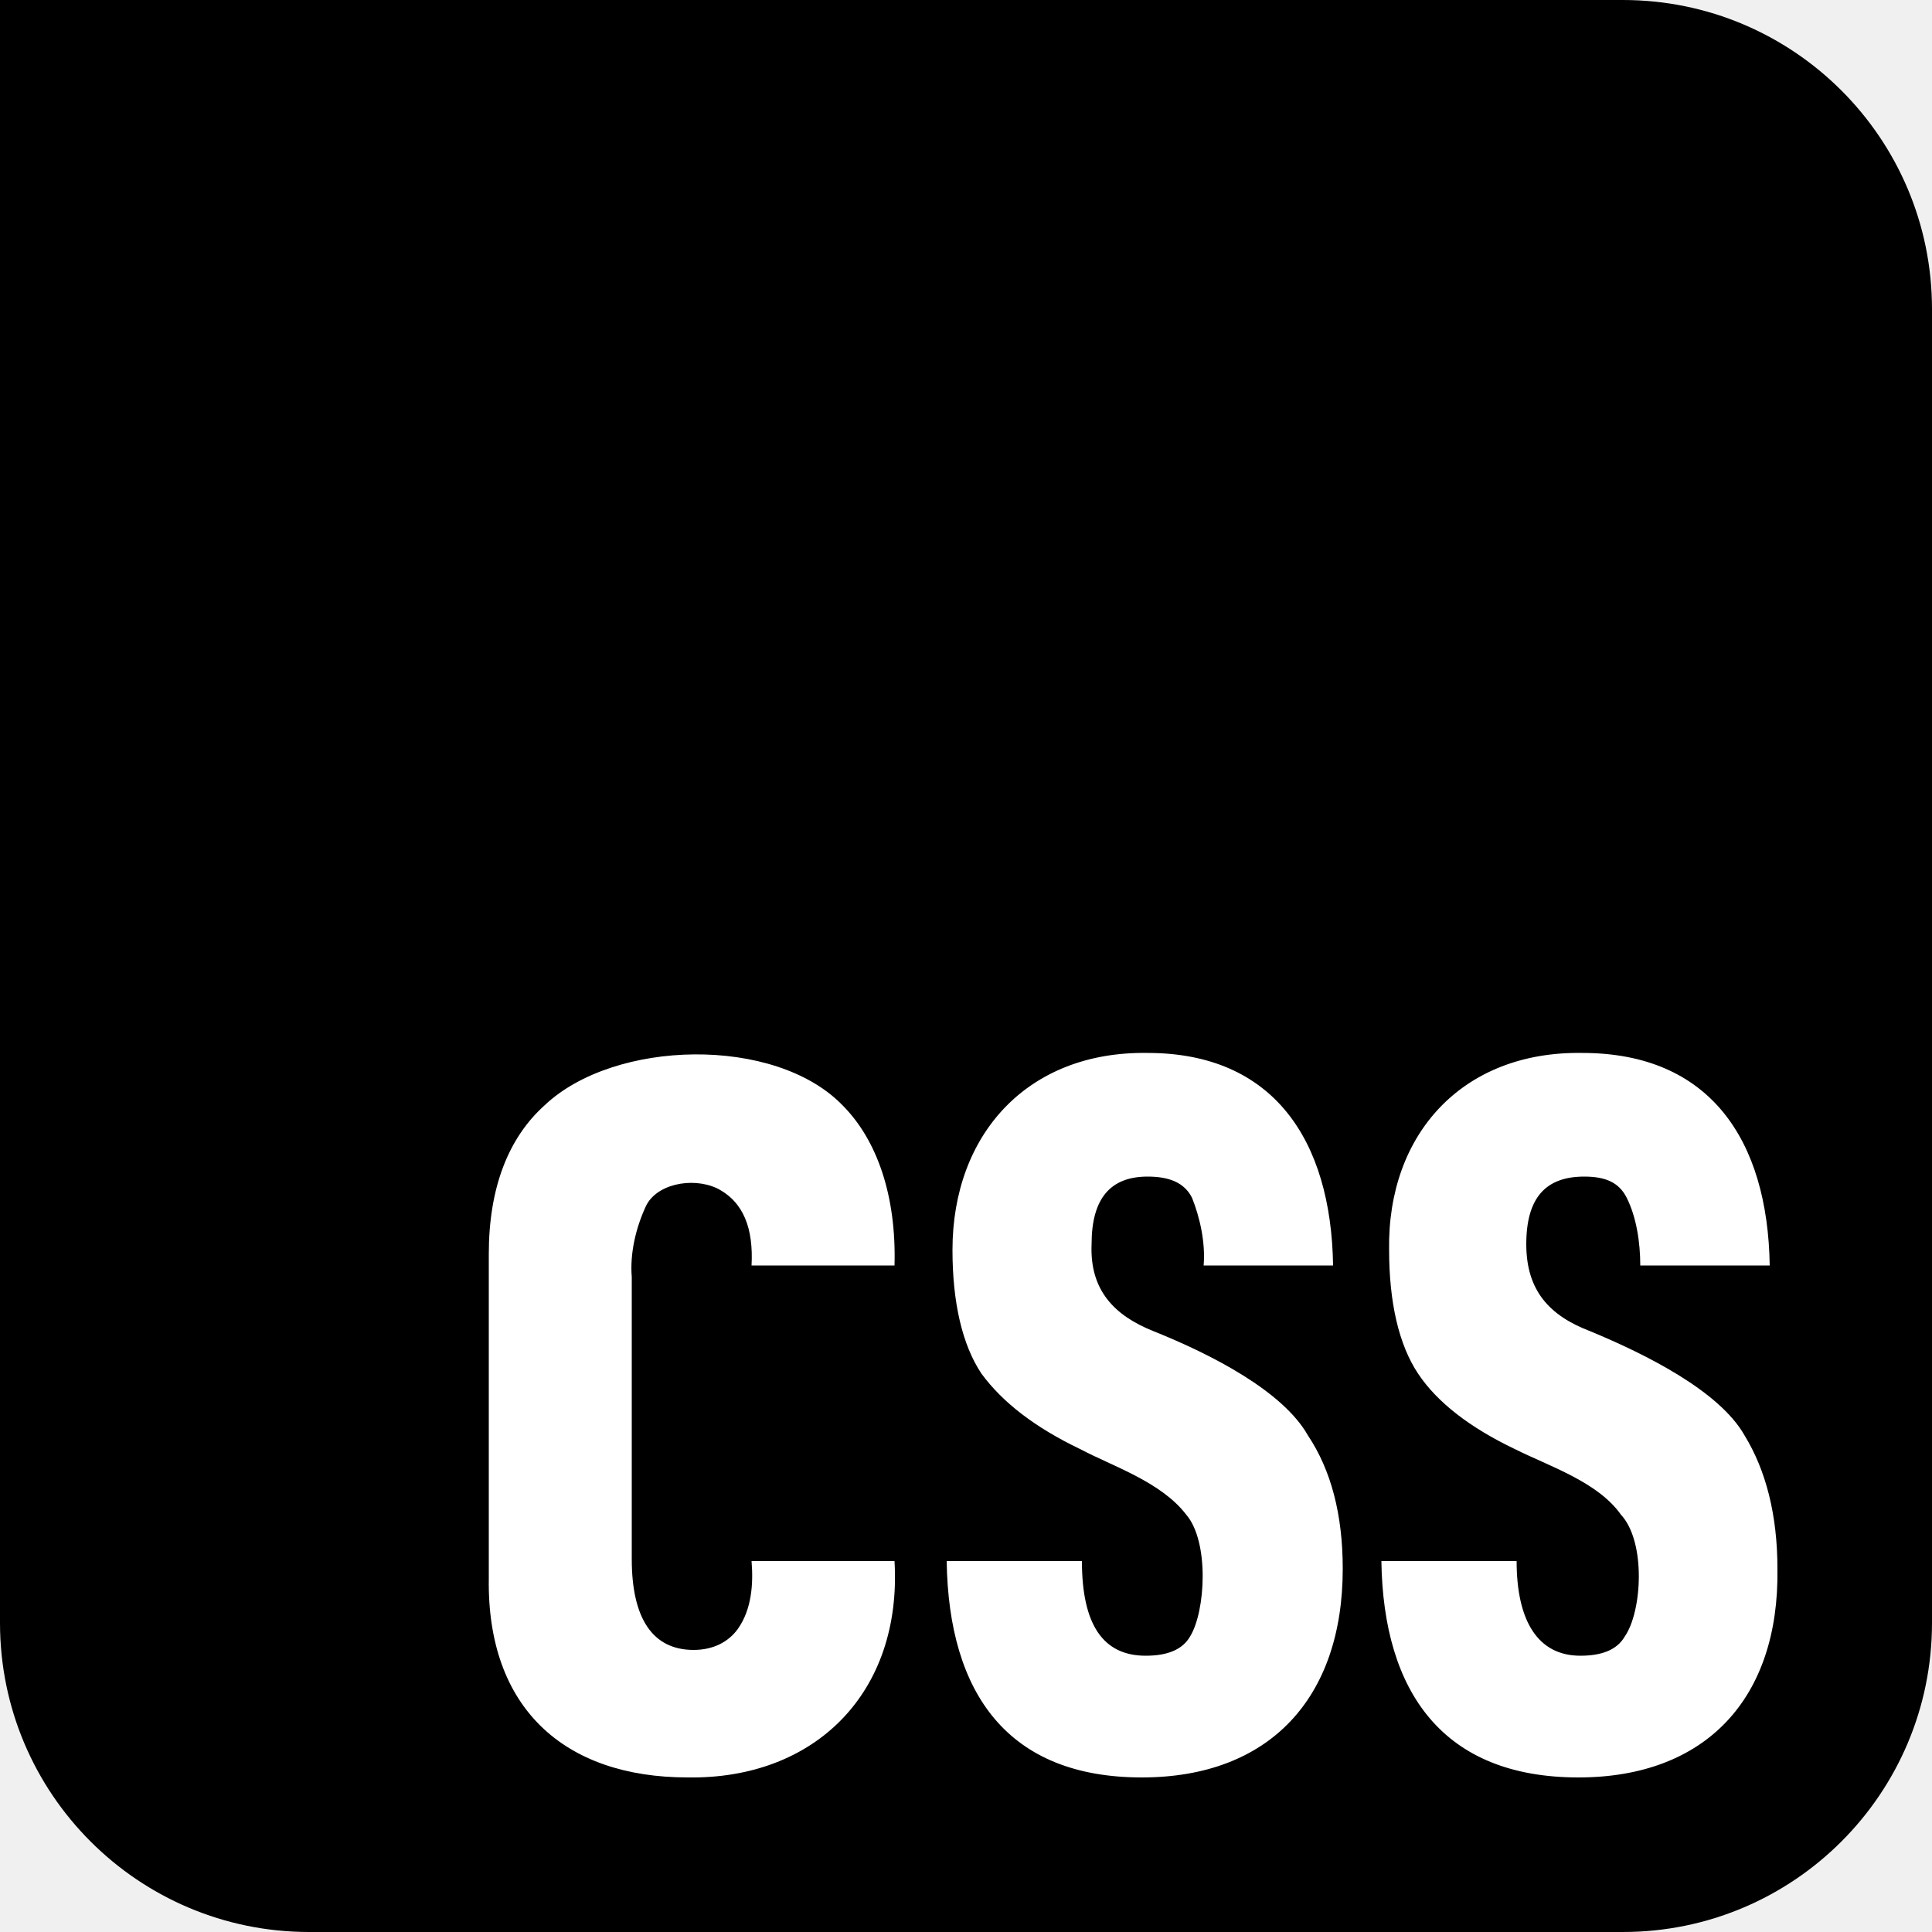
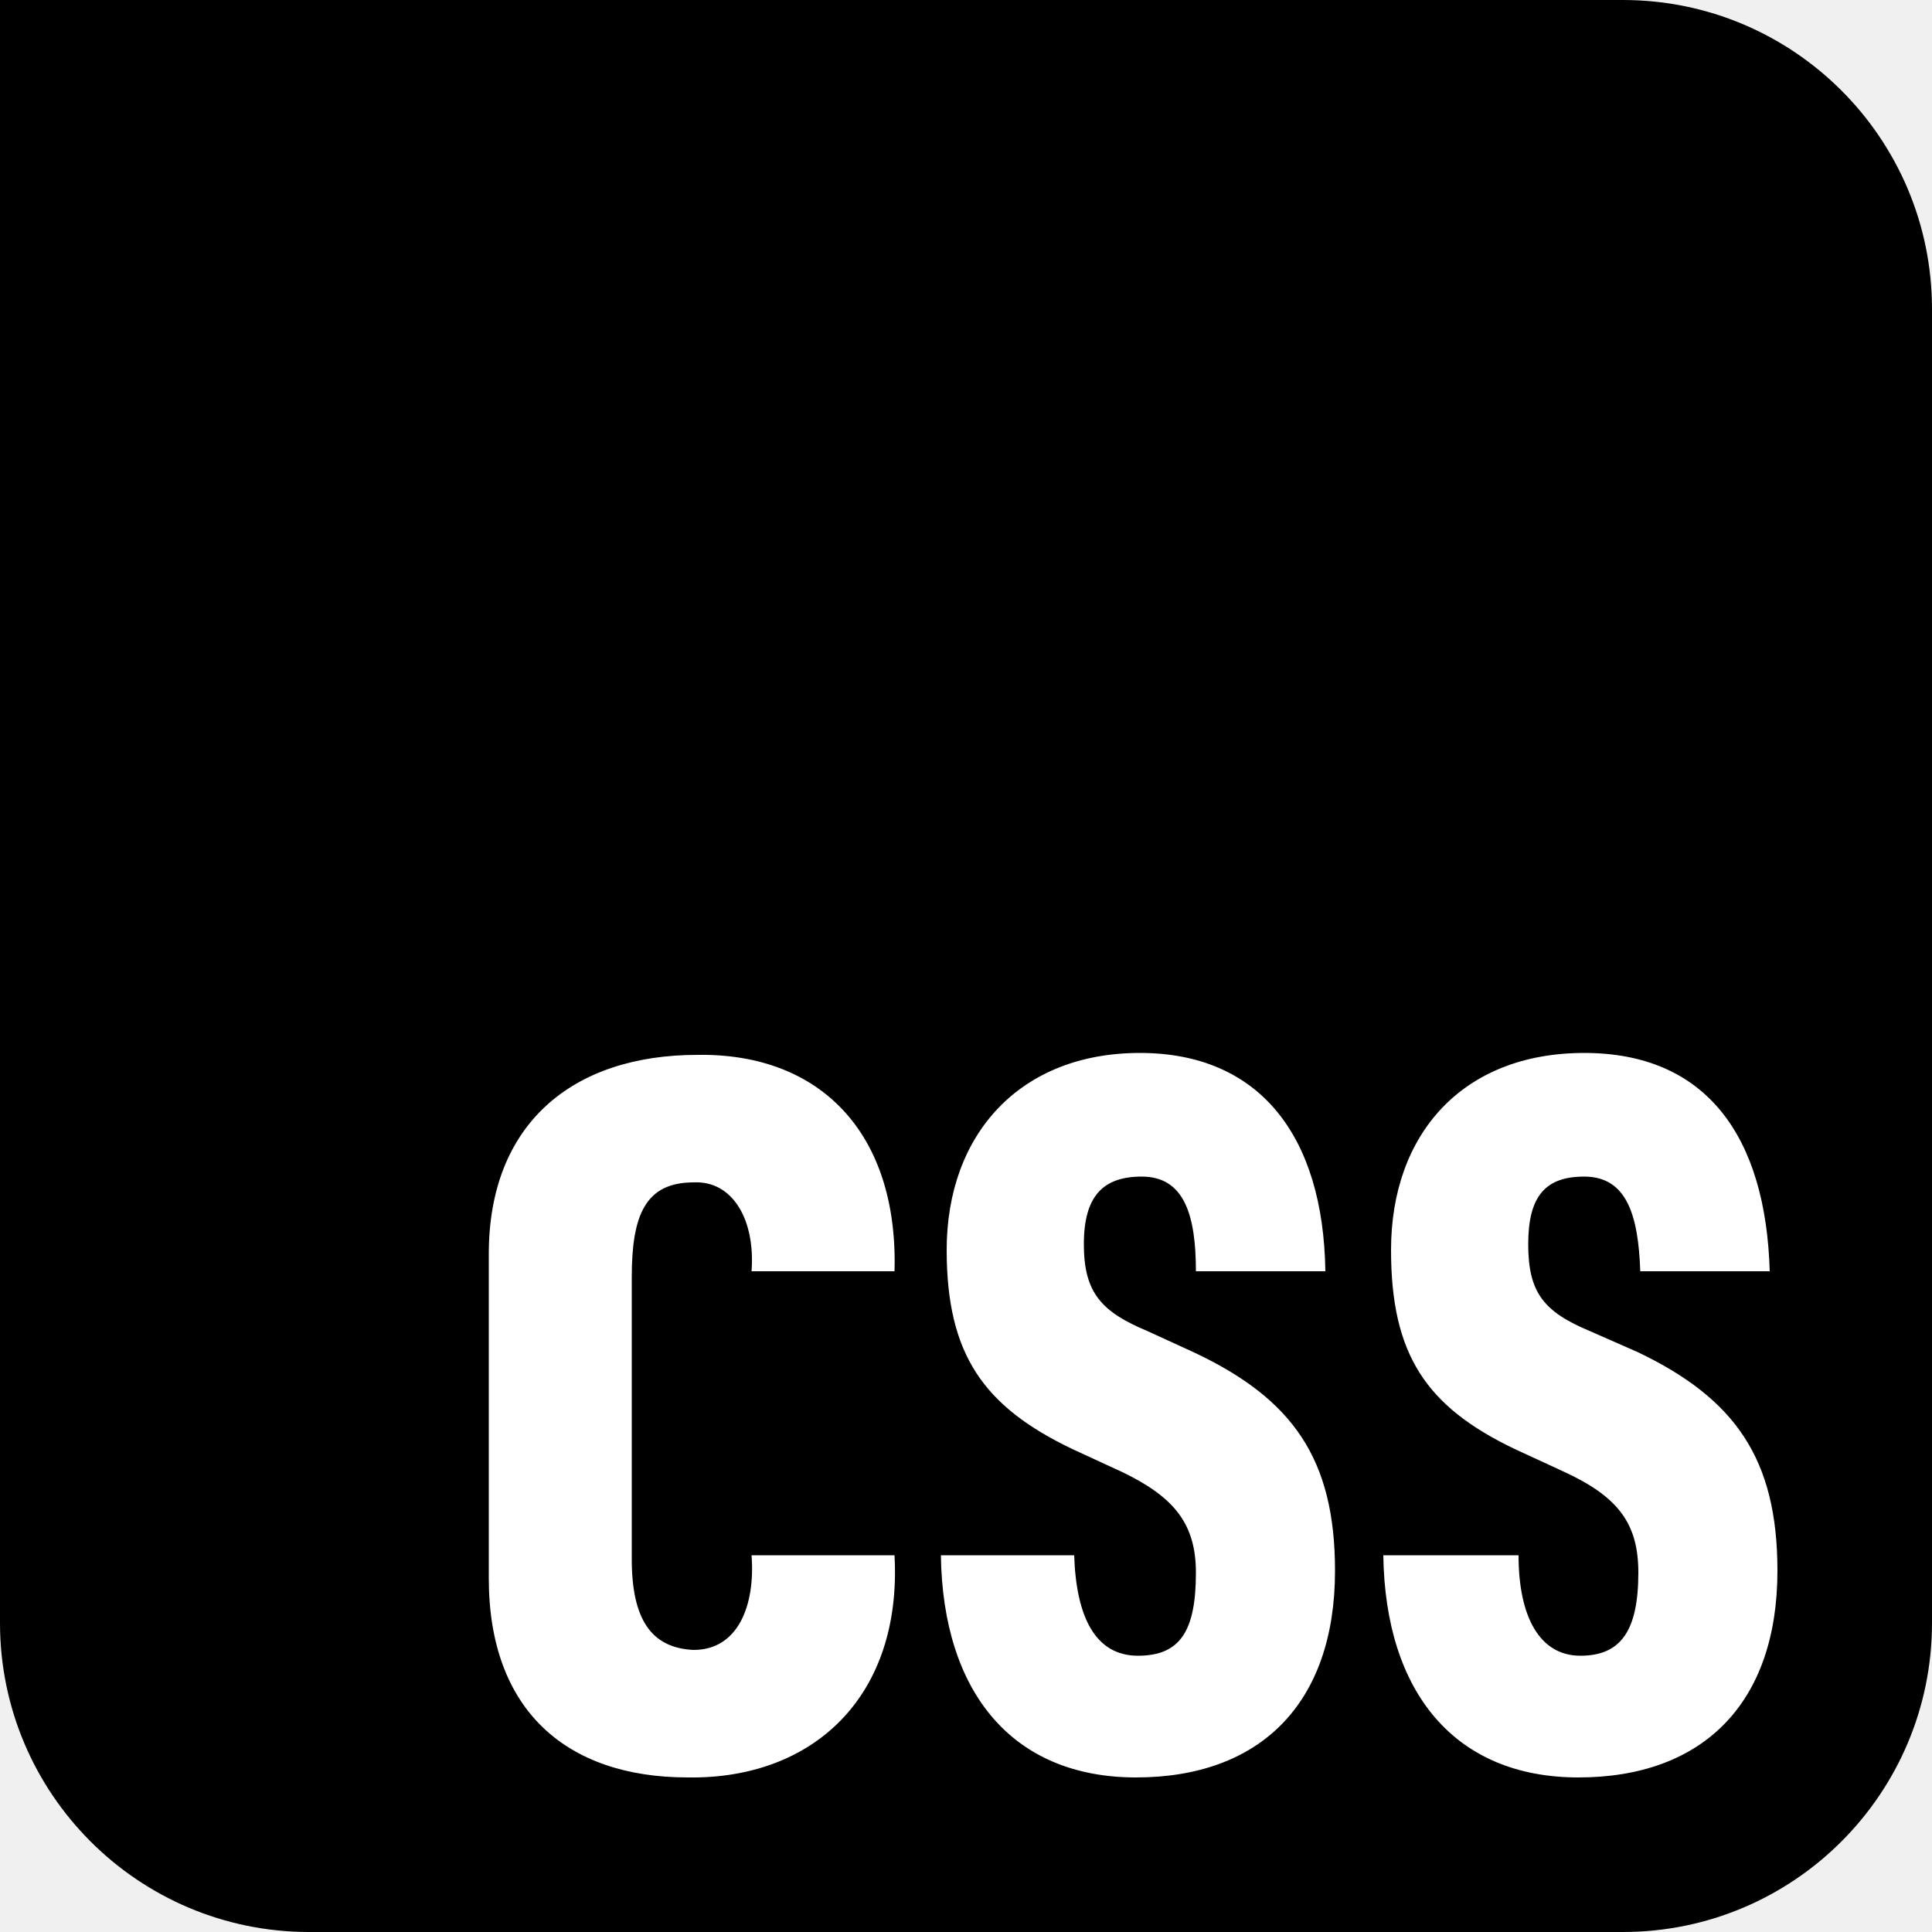
<svg xmlns="http://www.w3.org/2000/svg" width="1000" height="1000" viewBox="0 0 1000 1000" role="img" aria-labelledby="css-dark-title css-dark-description">
  <path d="M0 0H840A160 160 0 0 1 1000 160V840A160 160 0 0 1 840 1000H160A160 160 0 0 1 0 840V0Z" />
-   <path fill="#fff" d="M817 920c-70 0-101-44-102-112h70c0 31 11 49 33 49 11 0 19-3 23-10 9-13 11-49-2-63-12-17-37-25-55-34-23-11-40-24-50-39s-15-37-15-64c-1-60 38-103 100-102 66 0 96 45 97 110h-67c0-12-2-25-7-35-4-8-11-11-22-11-20 0-30 11-30 35s12 37 33 45c29 12 67 31 80 54 11 18 17 41 17 69 1 67-37 108-103 108Zm-226 0c-69 0-100-43-101-112h70c0 33 11 49 33 49 11 0 19-3 23-10 8-13 10-49-2-63-13-17-38-25-55-34-23-11-40-24-51-39-10-15-15-37-15-64 0-60 39-103 101-102 65 0 95 45 96 110h-67c1-12-2-25-6-35-4-8-12-11-23-11-19 0-29 11-29 35-1 24 12 37 32 45 30 12 67 31 80 54 12 18 18 41 18 69 0 67-38 108-104 108Zm-235 0c-64 0-104-36-103-103V649c0-34 10-60 29-77 36-34 119-36 154 0 18 18 28 47 27 83h-74c1-19-4-33-18-40-13-6-32-2-37 10-5 11-8 24-7 36v146c0 31 11 47 32 47 10 0 18-4 23-11 7-10 8-23 7-35h74c4 68-41 113-107 112Z" />
+   <path fill="#fff" d="M253 817V649c0-67 43-103 108-103 64-1 104 41 102 112h-74c2-27-10-47-30-46-25 0-32 17-32 49v146c0 31 10 46 32 47 23 0 32-23 30-49h74c4 73-42 116-107 115-63 0-103-35-103-103Zm234-12h69c1 32 11 52 33 52s30-13 30-43c0-25-11-39-38-52l-26-12c-46-22-65-49-65-103 0-60 38-102 100-102s95 43 96 113h-67c0-29-6-49-28-49-20 0-30 10-30 35s9 35 33 45l24 11c51 24 73 55 73 113 0 69-39 107-103 107s-100-44-101-115Zm229 0h70c0 32 11 52 32 52s30-13 30-43c0-25-10-39-38-52l-26-12c-46-22-64-49-64-103 0-60 37-102 100-102s94 43 96 113h-67c-1-29-7-49-29-49-20 0-29 10-29 35s8 35 32 45l25 11c50 24 72 55 72 113 0 69-39 107-103 107s-100-44-101-115Z" />
</svg>
